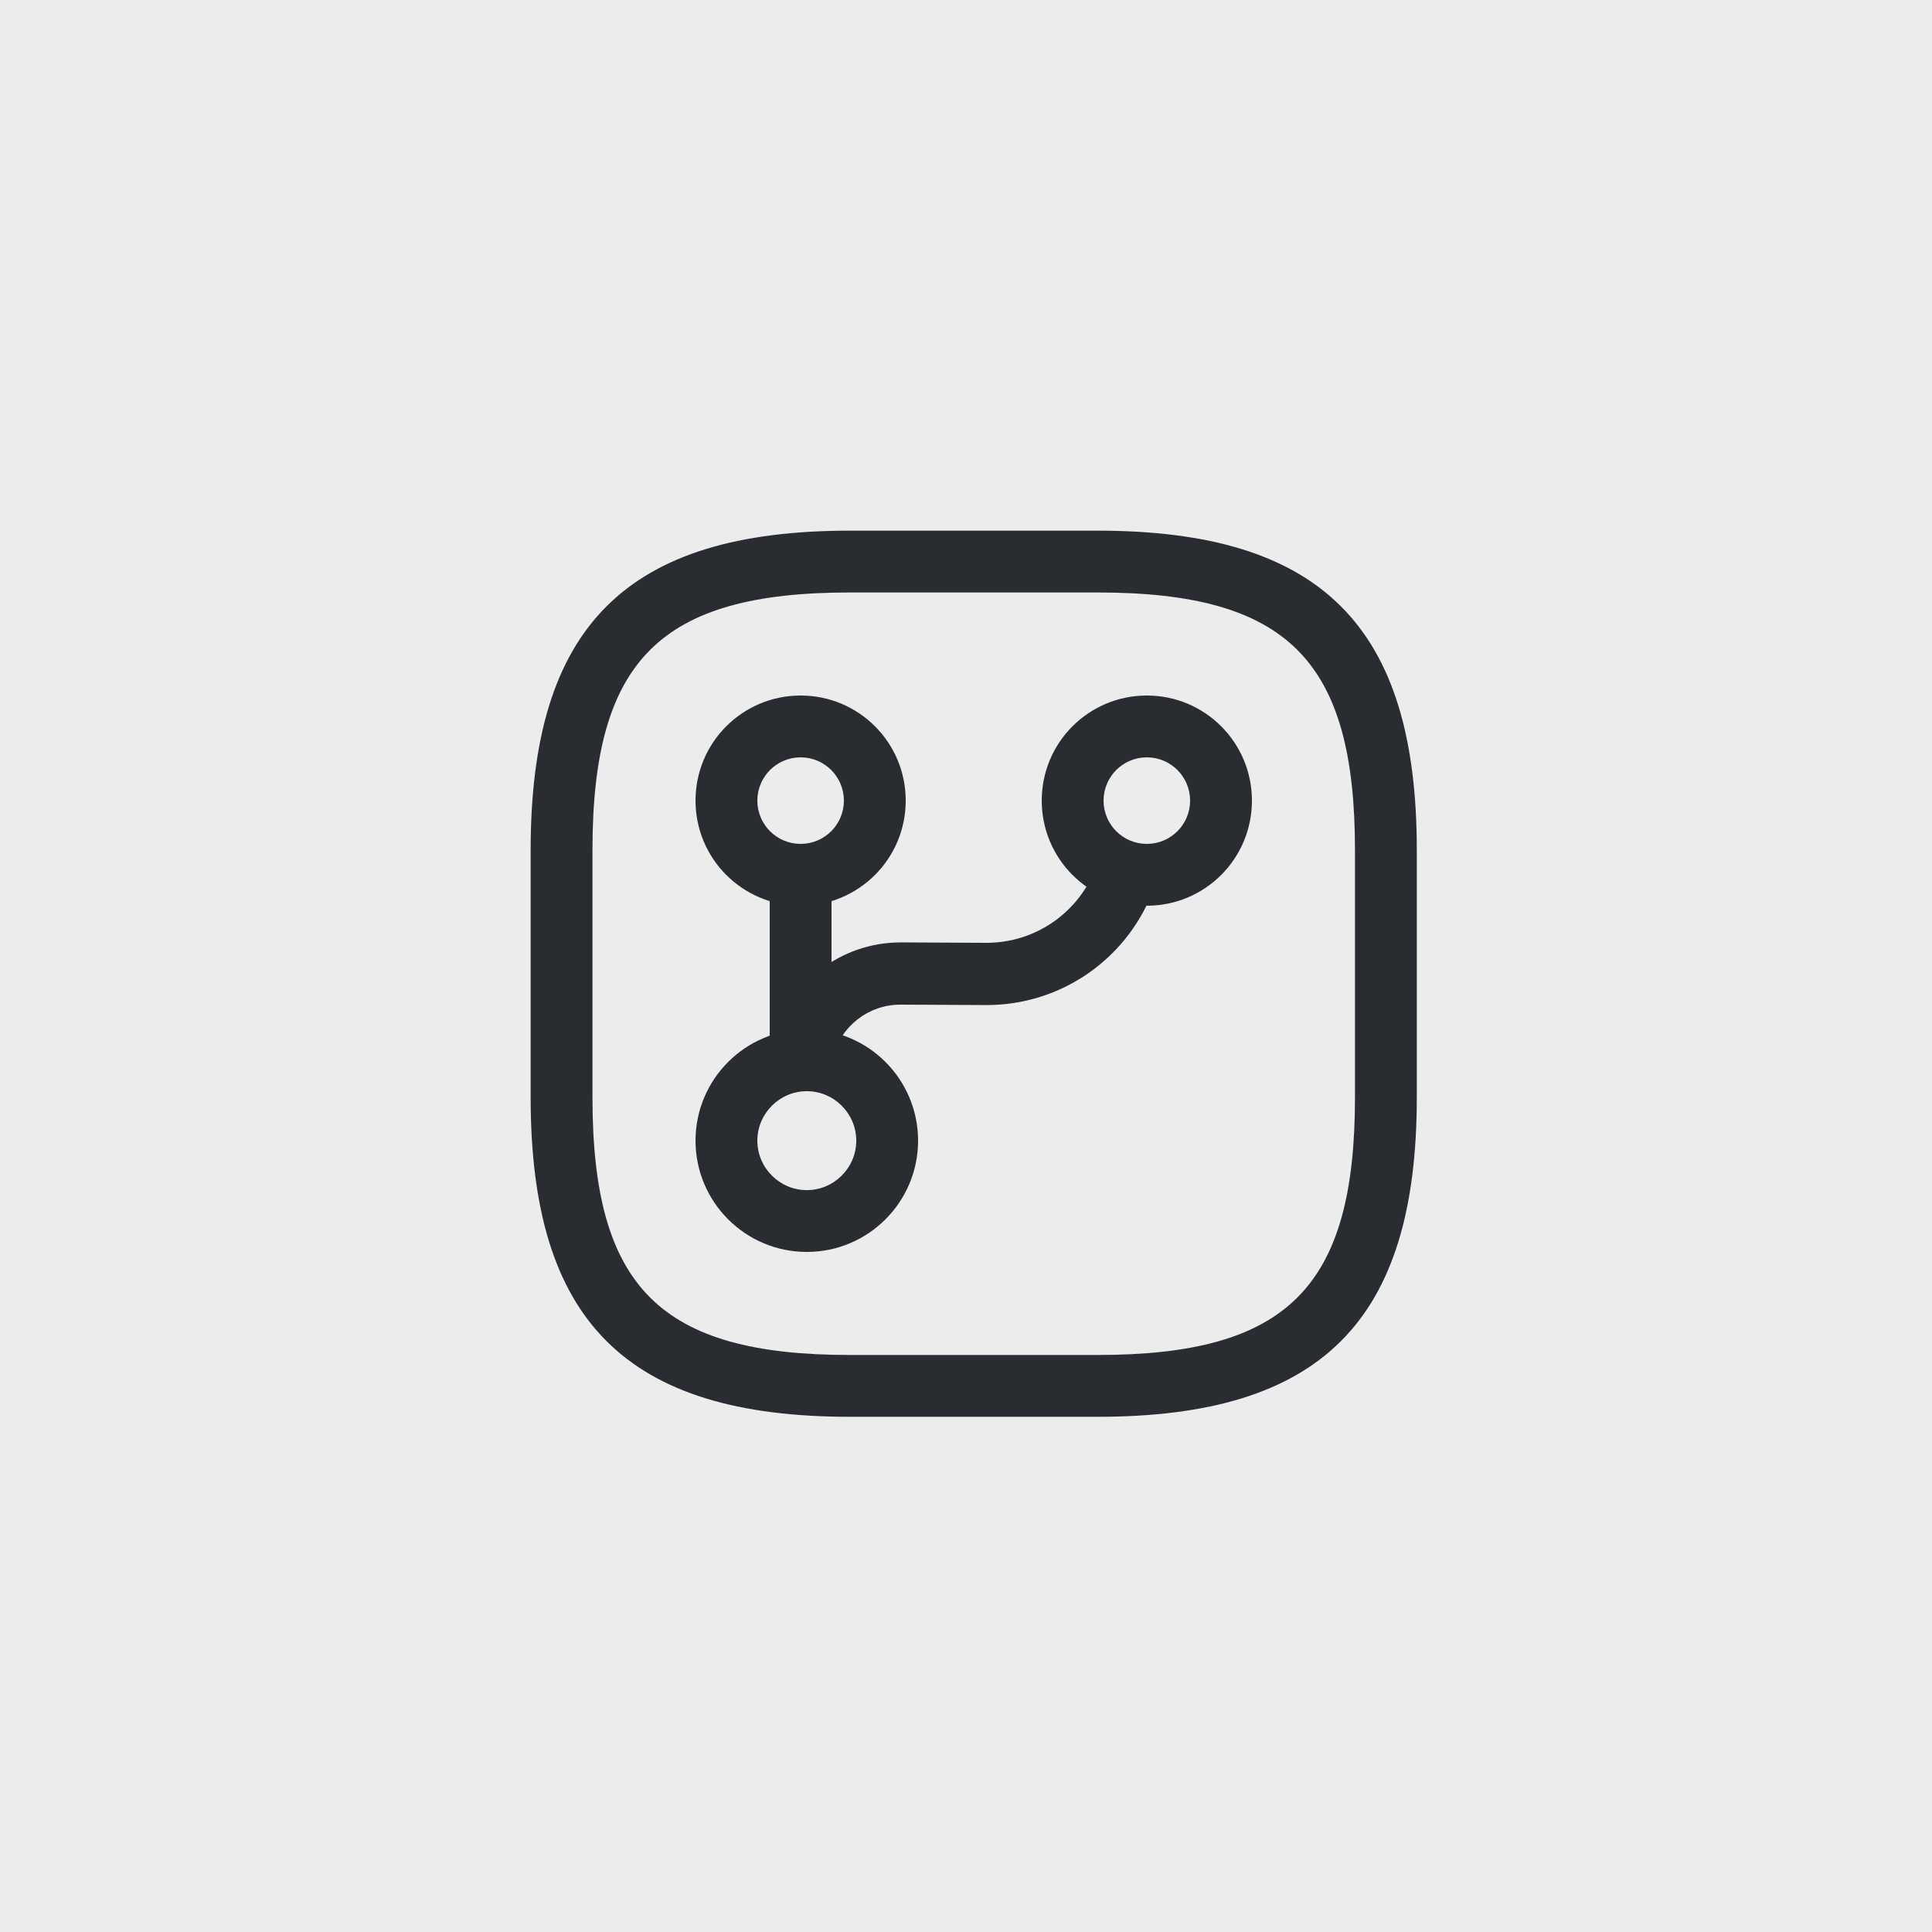
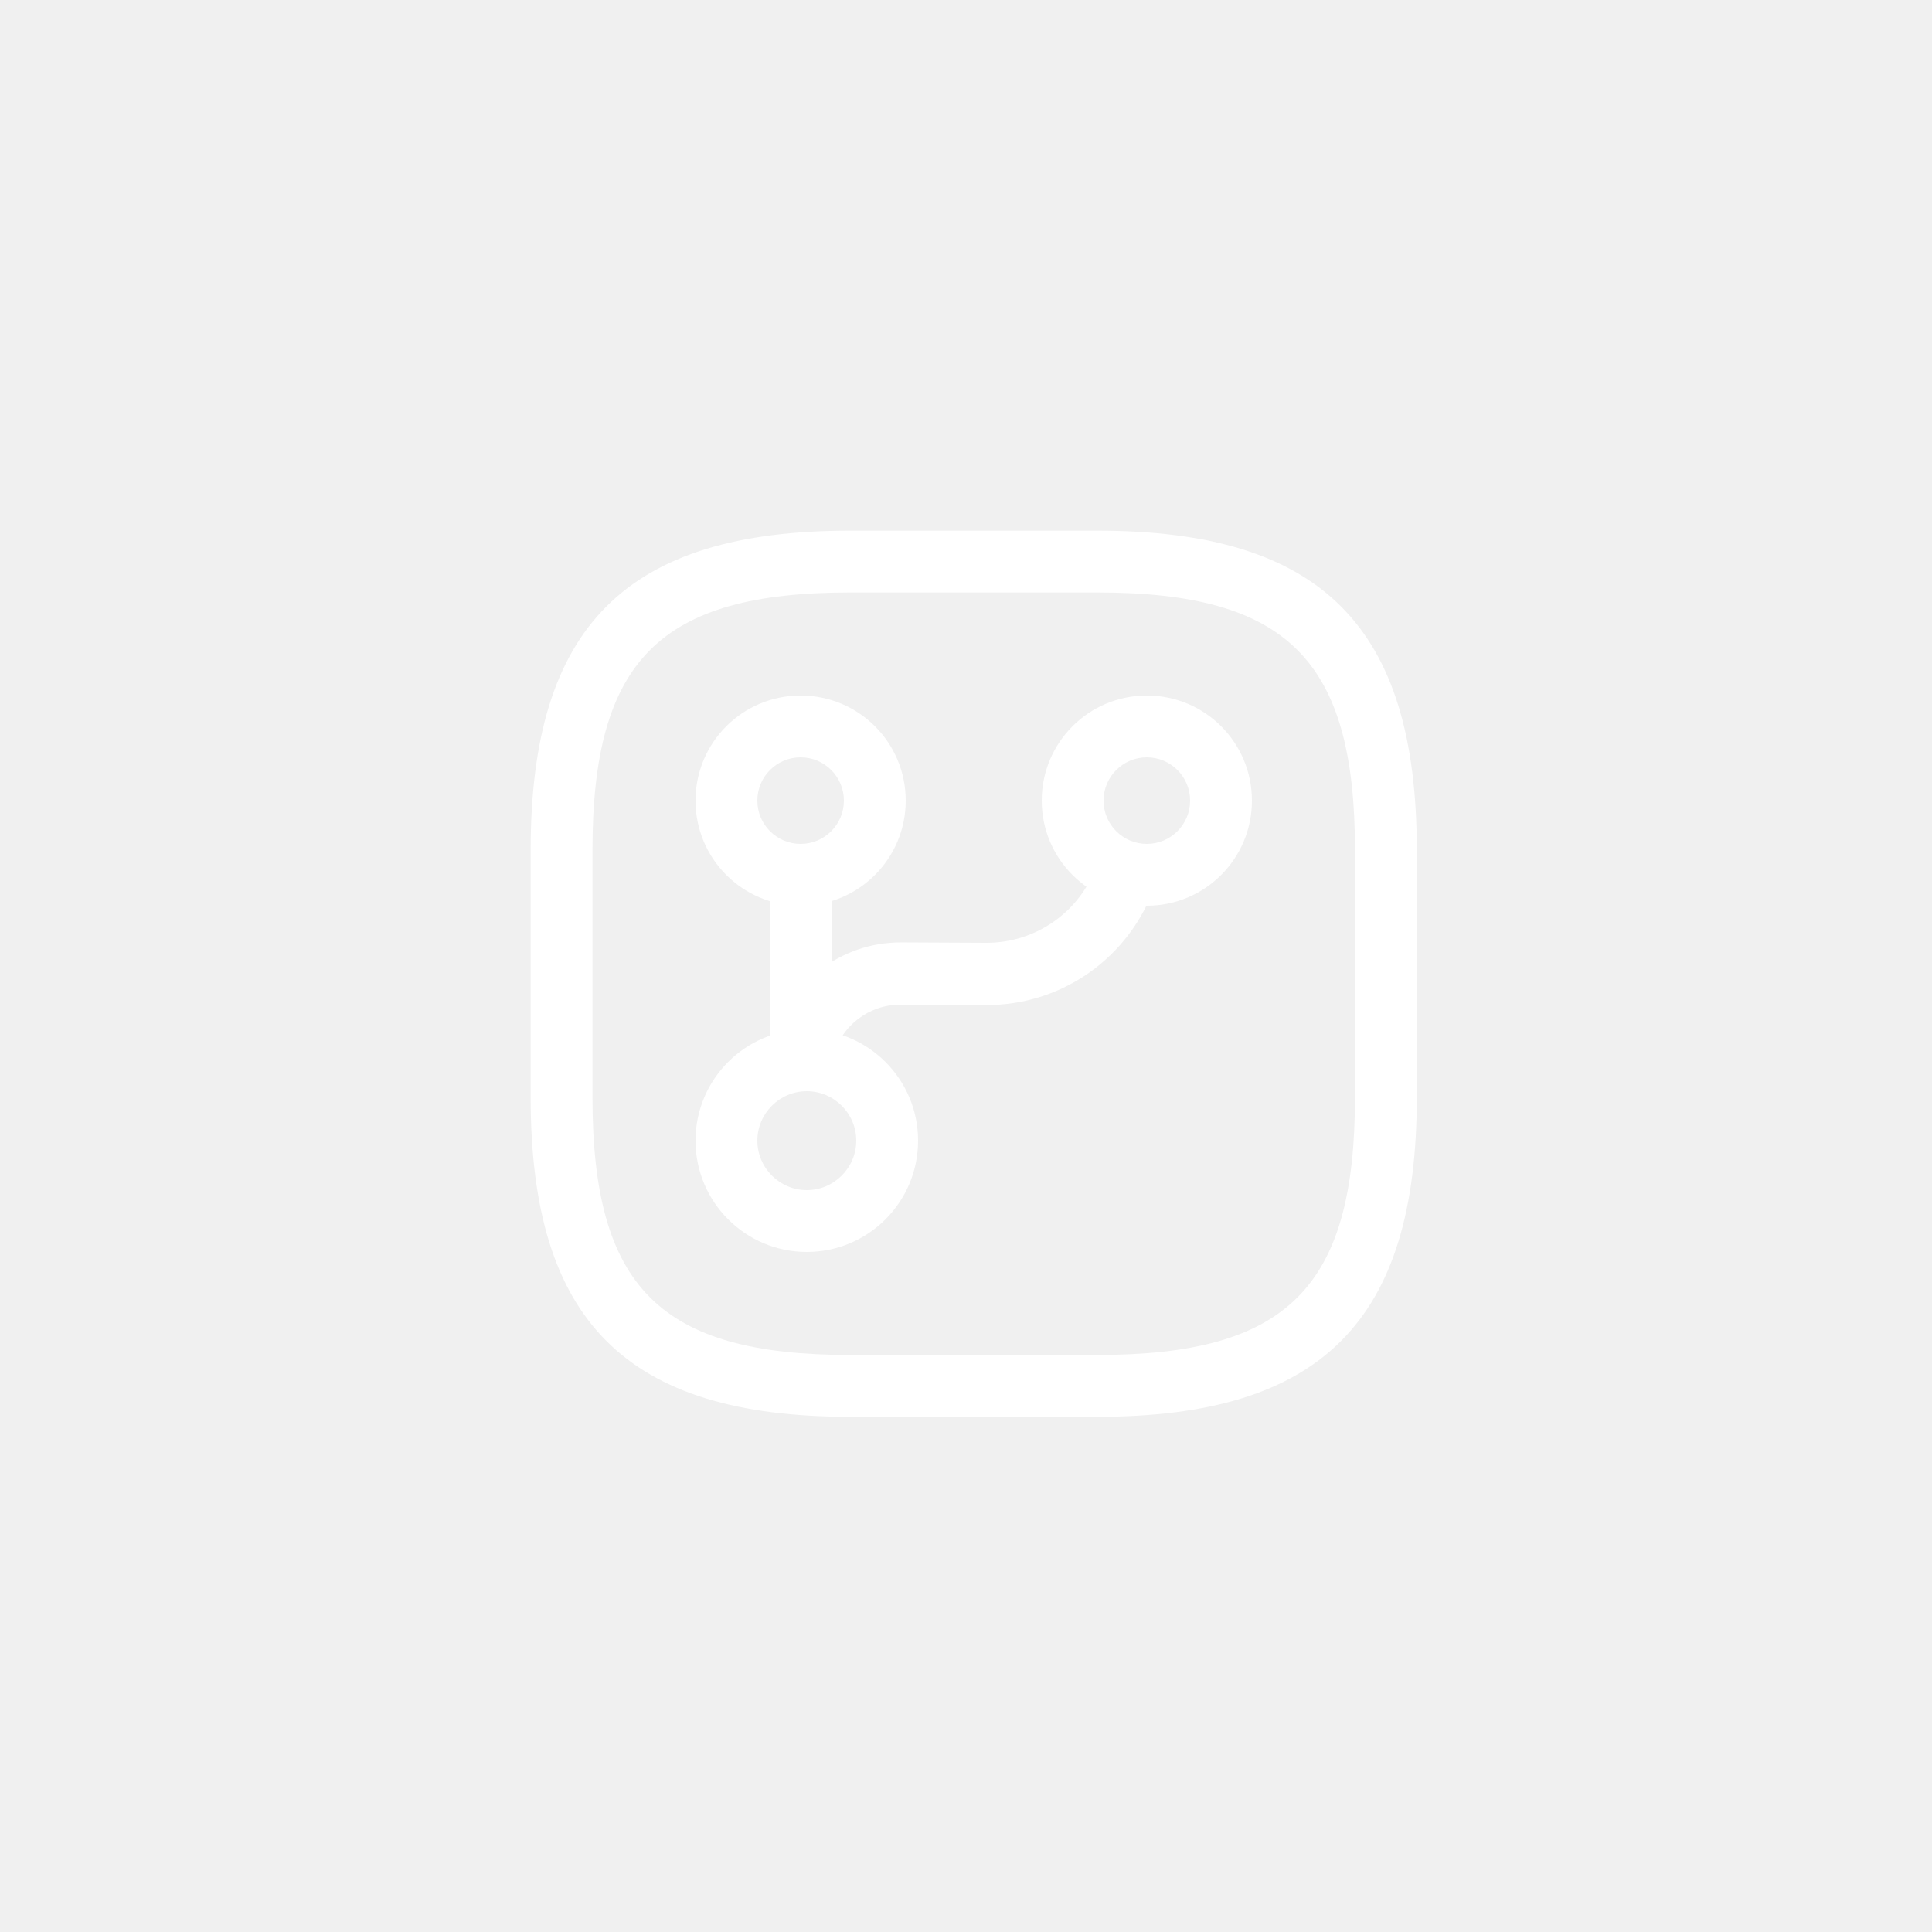
<svg xmlns="http://www.w3.org/2000/svg" width="125" height="125" viewBox="0 0 125 125" fill="none">
-   <rect width="125" height="125" fill="#ECECEC" />
-   <path d="M51.8 69.8C50.706 69.8 49.8 68.893 49.8 67.8V56.6C49.8 55.507 50.706 54.6 51.8 54.6C52.893 54.6 53.8 55.507 53.8 56.6V67.8C53.8 68.893 52.893 69.8 51.8 69.8Z" fill="#292D32" />
-   <path d="M52.2 81C48.227 81 45 77.773 45 73.8C45 69.826 48.227 66.6 52.2 66.6C56.173 66.6 59.4 69.826 59.4 73.8C59.4 77.773 56.173 81 52.2 81ZM52.2 70.6C50.44 70.6 49 72.04 49 73.8C49 75.56 50.44 77 52.2 77C53.96 77 55.4 75.56 55.4 73.8C55.4 72.04 53.96 70.6 52.2 70.6Z" fill="#292D32" />
-   <path d="M51.8 58.6C48.04 58.6 45 55.56 45 51.8C45 48.04 48.04 45 51.8 45C55.56 45 58.6 48.04 58.6 51.8C58.6 55.56 55.56 58.6 51.8 58.6ZM51.8 49C50.253 49 49 50.253 49 51.8C49 53.347 50.253 54.6 51.8 54.6C53.347 54.6 54.6 53.347 54.6 51.8C54.6 50.253 53.347 49 51.8 49Z" fill="#292D32" />
-   <path d="M74.2 58.6C70.44 58.6 67.4 55.56 67.4 51.8C67.4 48.04 70.44 45 74.2 45C77.96 45 81 48.04 81 51.8C81 55.56 77.96 58.6 74.2 58.6ZM74.2 49C72.653 49 71.4 50.253 71.4 51.8C71.4 53.347 72.653 54.6 74.2 54.6C75.746 54.6 77 53.347 77 51.8C77 50.253 75.746 49 74.2 49Z" fill="#292D32" />
-   <path d="M52.014 69.8C51.854 69.8 51.667 69.773 51.507 69.747C50.44 69.48 49.8 68.387 50.067 67.32C51.027 63.56 54.413 60.973 58.28 60.973H58.307L63.8 61H63.827C67.053 61 69.907 58.973 70.974 55.933C71.347 54.893 72.494 54.333 73.507 54.707C74.547 55.08 75.107 56.2 74.734 57.267C73.107 61.933 68.734 65.053 63.773 65.027L58.28 65C58.28 65 58.28 65 58.254 65C56.2 65 54.414 66.387 53.907 68.36C53.72 69.213 52.894 69.8 52.014 69.8Z" fill="#292D32" />
-   <path d="M71 91.667H55C40.52 91.667 34.333 85.48 34.333 71V55C34.333 40.52 40.52 34.333 55 34.333H71C85.48 34.333 91.667 40.52 91.667 55V71C91.667 85.48 85.48 91.667 71 91.667ZM55 38.333C42.707 38.333 38.333 42.707 38.333 55V71C38.333 83.293 42.707 87.667 55 87.667H71C83.293 87.667 87.667 83.293 87.667 71V55C87.667 42.707 83.293 38.333 71 38.333H55Z" fill="#292D32" />
+   <path d="M51.8 69.8C50.706 69.8 49.8 68.893 49.8 67.8V56.6C49.8 55.507 50.706 54.6 51.8 54.6C52.893 54.6 53.8 55.507 53.8 56.6V67.8C53.8 68.893 52.893 69.8 51.8 69.8Z" fill="white" />
+   <path d="M52.2 81C48.227 81 45 77.773 45 73.8C45 69.826 48.227 66.6 52.2 66.6C56.173 66.6 59.4 69.826 59.4 73.8C59.4 77.773 56.173 81 52.2 81ZM52.2 70.6C50.44 70.6 49 72.04 49 73.8C49 75.56 50.44 77 52.2 77C53.96 77 55.4 75.56 55.4 73.8C55.4 72.04 53.96 70.6 52.2 70.6Z" fill="white" />
+   <path d="M51.8 58.6C48.04 58.6 45 55.56 45 51.8C45 48.04 48.04 45 51.8 45C55.56 45 58.6 48.04 58.6 51.8C58.6 55.56 55.56 58.6 51.8 58.6ZM51.8 49C50.253 49 49 50.253 49 51.8C49 53.347 50.253 54.6 51.8 54.6C53.347 54.6 54.6 53.347 54.6 51.8C54.6 50.253 53.347 49 51.8 49Z" fill="white" />
+   <path d="M74.2 58.6C70.44 58.6 67.4 55.56 67.4 51.8C67.4 48.04 70.44 45 74.2 45C77.96 45 81 48.04 81 51.8C81 55.56 77.96 58.6 74.2 58.6ZM74.2 49C72.653 49 71.4 50.253 71.4 51.8C71.4 53.347 72.653 54.6 74.2 54.6C75.746 54.6 77 53.347 77 51.8C77 50.253 75.746 49 74.2 49Z" fill="white" />
+   <path d="M52.014 69.8C51.854 69.8 51.667 69.773 51.507 69.747C50.44 69.48 49.8 68.387 50.067 67.32C51.027 63.56 54.413 60.973 58.28 60.973H58.307L63.8 61H63.827C67.053 61 69.907 58.973 70.974 55.933C71.347 54.893 72.494 54.333 73.507 54.707C74.547 55.08 75.107 56.2 74.734 57.267C73.107 61.933 68.734 65.053 63.773 65.027L58.28 65C58.28 65 58.28 65 58.254 65C56.2 65 54.414 66.387 53.907 68.36C53.72 69.213 52.894 69.8 52.014 69.8Z" fill="white" />
+   <path d="M71 91.667H55C40.52 91.667 34.333 85.48 34.333 71V55C34.333 40.52 40.52 34.333 55 34.333H71C85.48 34.333 91.667 40.52 91.667 55V71C91.667 85.48 85.48 91.667 71 91.667ZM55 38.333C42.707 38.333 38.333 42.707 38.333 55V71C38.333 83.293 42.707 87.667 55 87.667H71C83.293 87.667 87.667 83.293 87.667 71V55C87.667 42.707 83.293 38.333 71 38.333H55Z" fill="white" />
</svg>
